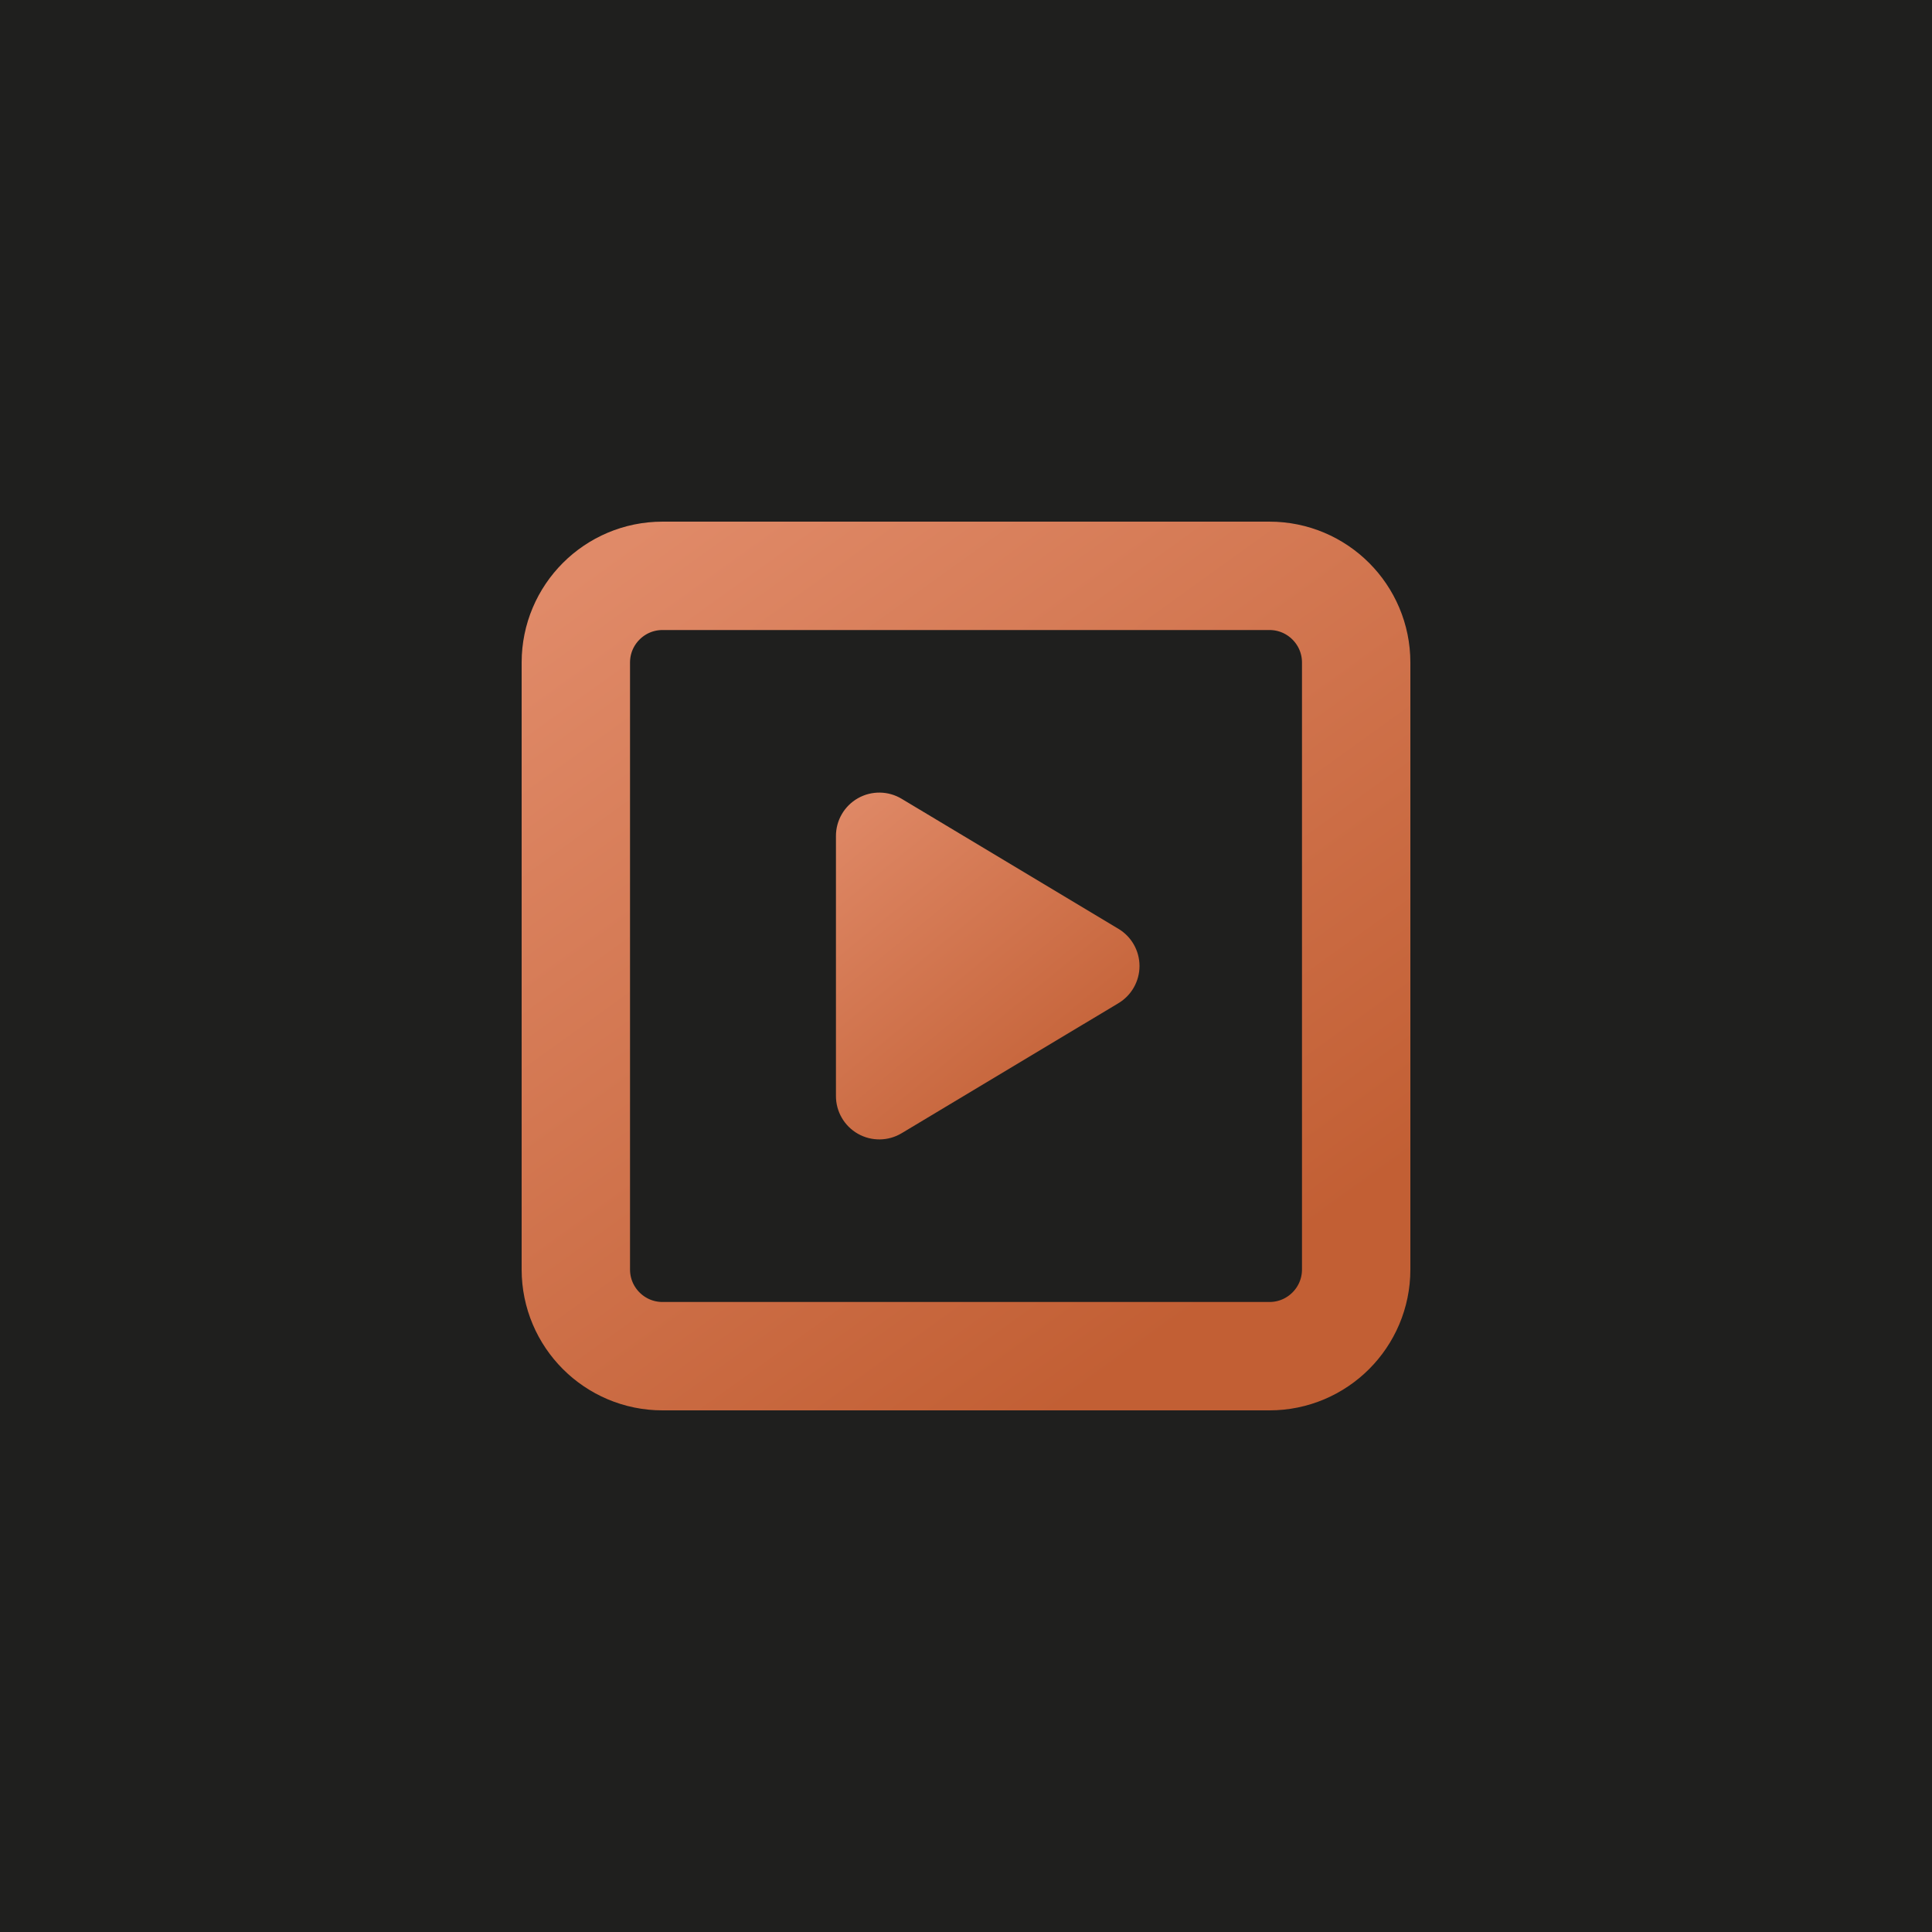
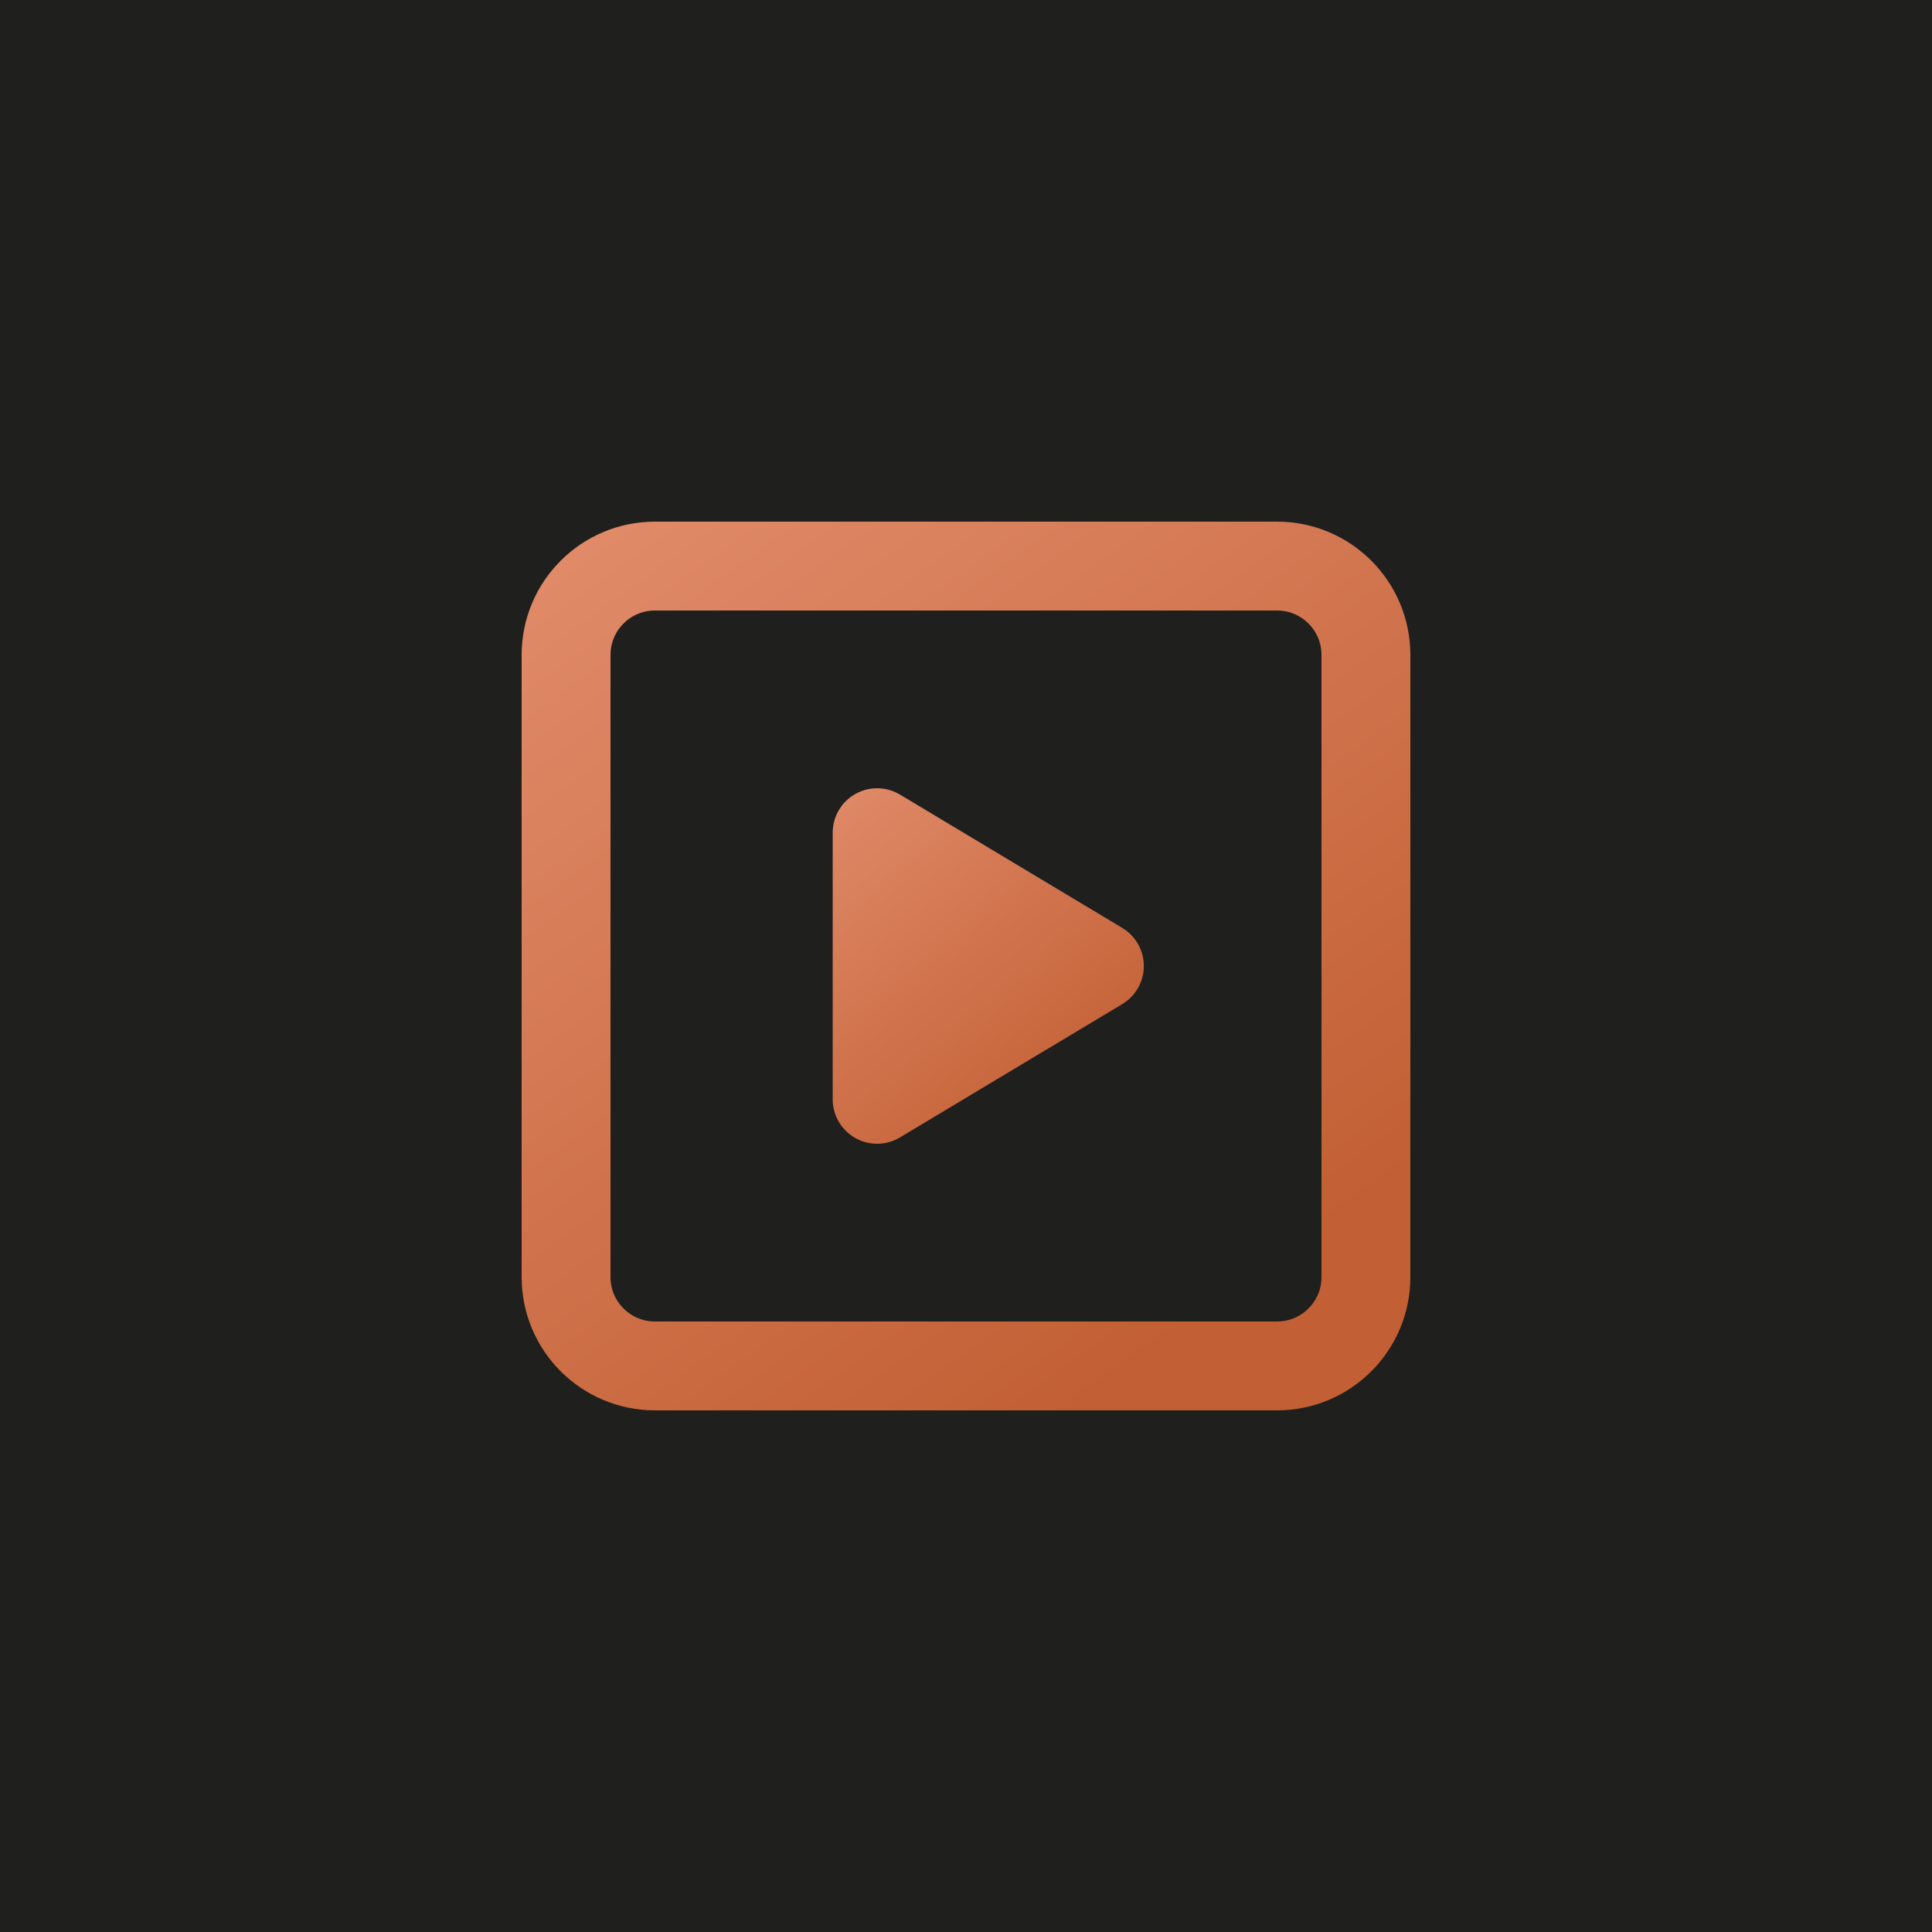
<svg xmlns="http://www.w3.org/2000/svg" viewBox="0 0 64 64" width="64" height="64">
  <linearGradient id="og" x1="0" y1="0" x2="0.72" y2="1">
    <stop offset="0" stop-color="#e08a68" />
    <stop offset="1" stop-color="#c25f34" />
  </linearGradient>
  <rect width="64" height="64" fill="#1f1f1e" />
-   <g transform="translate(14.767 14.767) scale(1.4361)" fill="none" stroke="url(#og)" stroke-width="2.5" stroke-linecap="round" stroke-linejoin="round">
+   <g transform="translate(14.336 14.336) scale(1.472)" fill="none" stroke="url(#og)" stroke-width="2" stroke-linecap="round" stroke-linejoin="round">
    <rect x="3" y="3" width="18" height="18" rx="2" />
    <path d="M9 9.003a1 1 0 0 1 1.517-.859l4.997 2.997a1 1 0 0 1 0 1.718l-4.997 2.997A1 1 0 0 1 9 14.996z" fill="url(#og)" stroke="none" />
  </g>
</svg>
